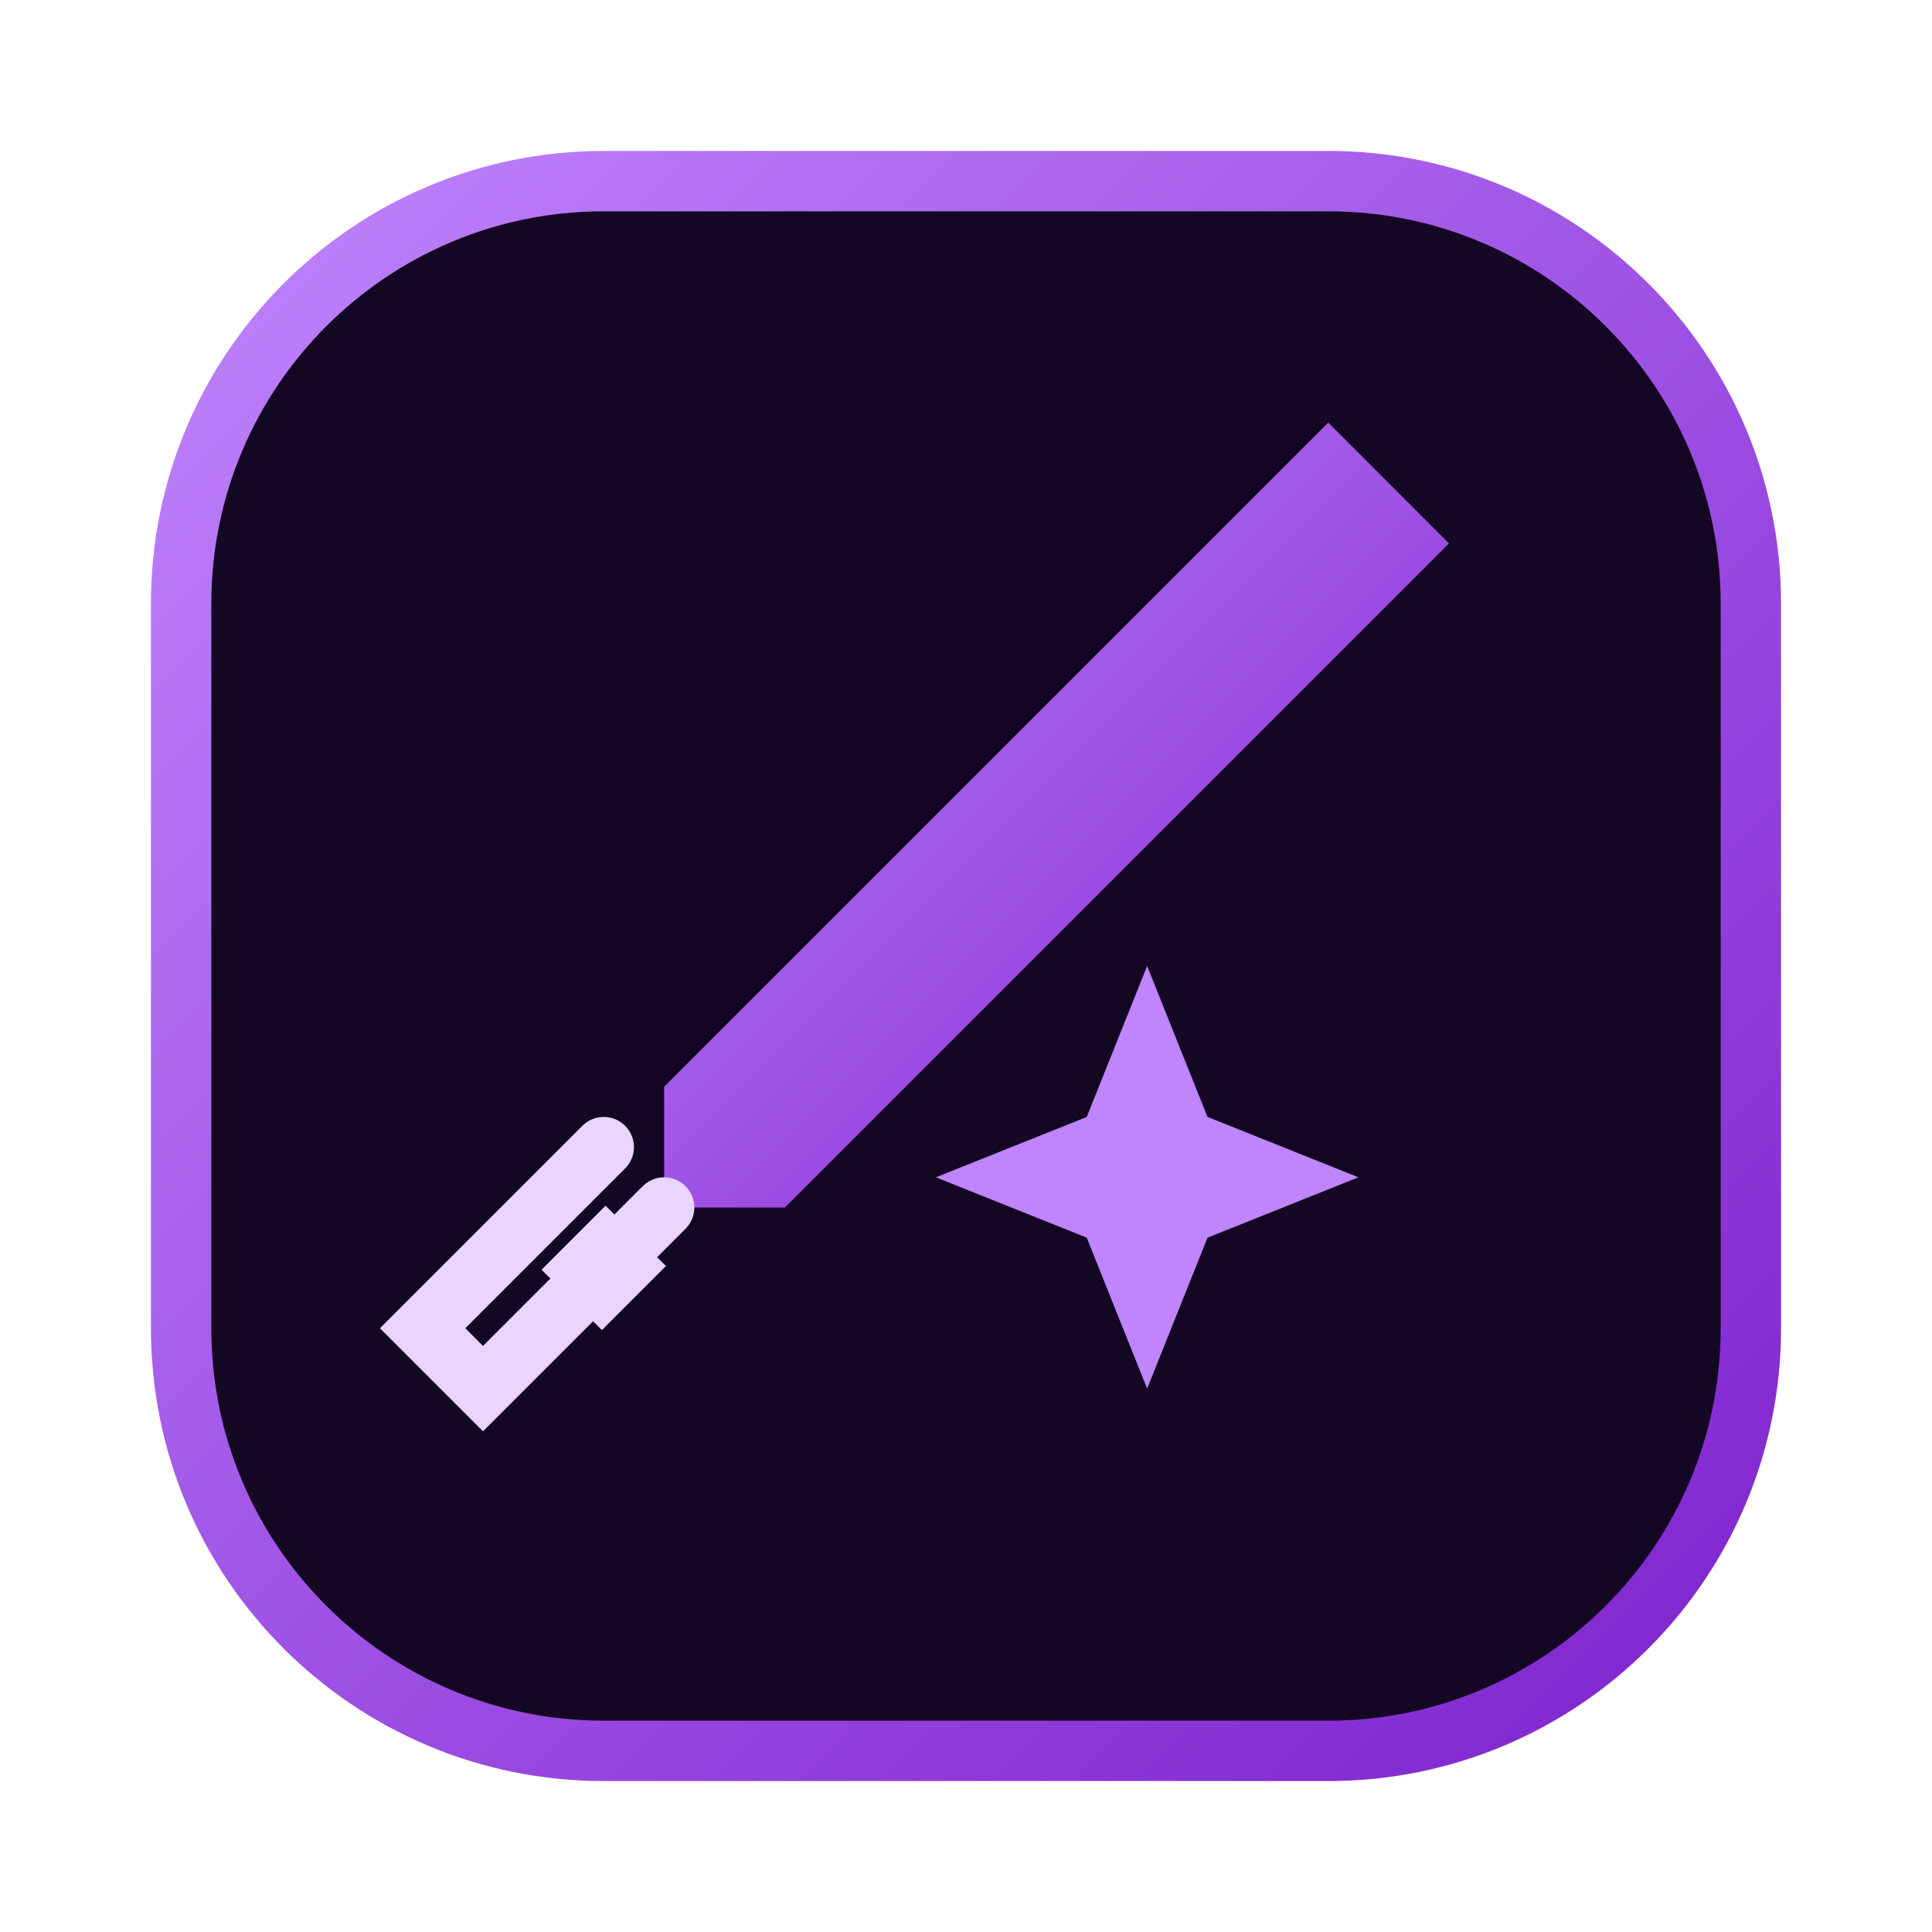
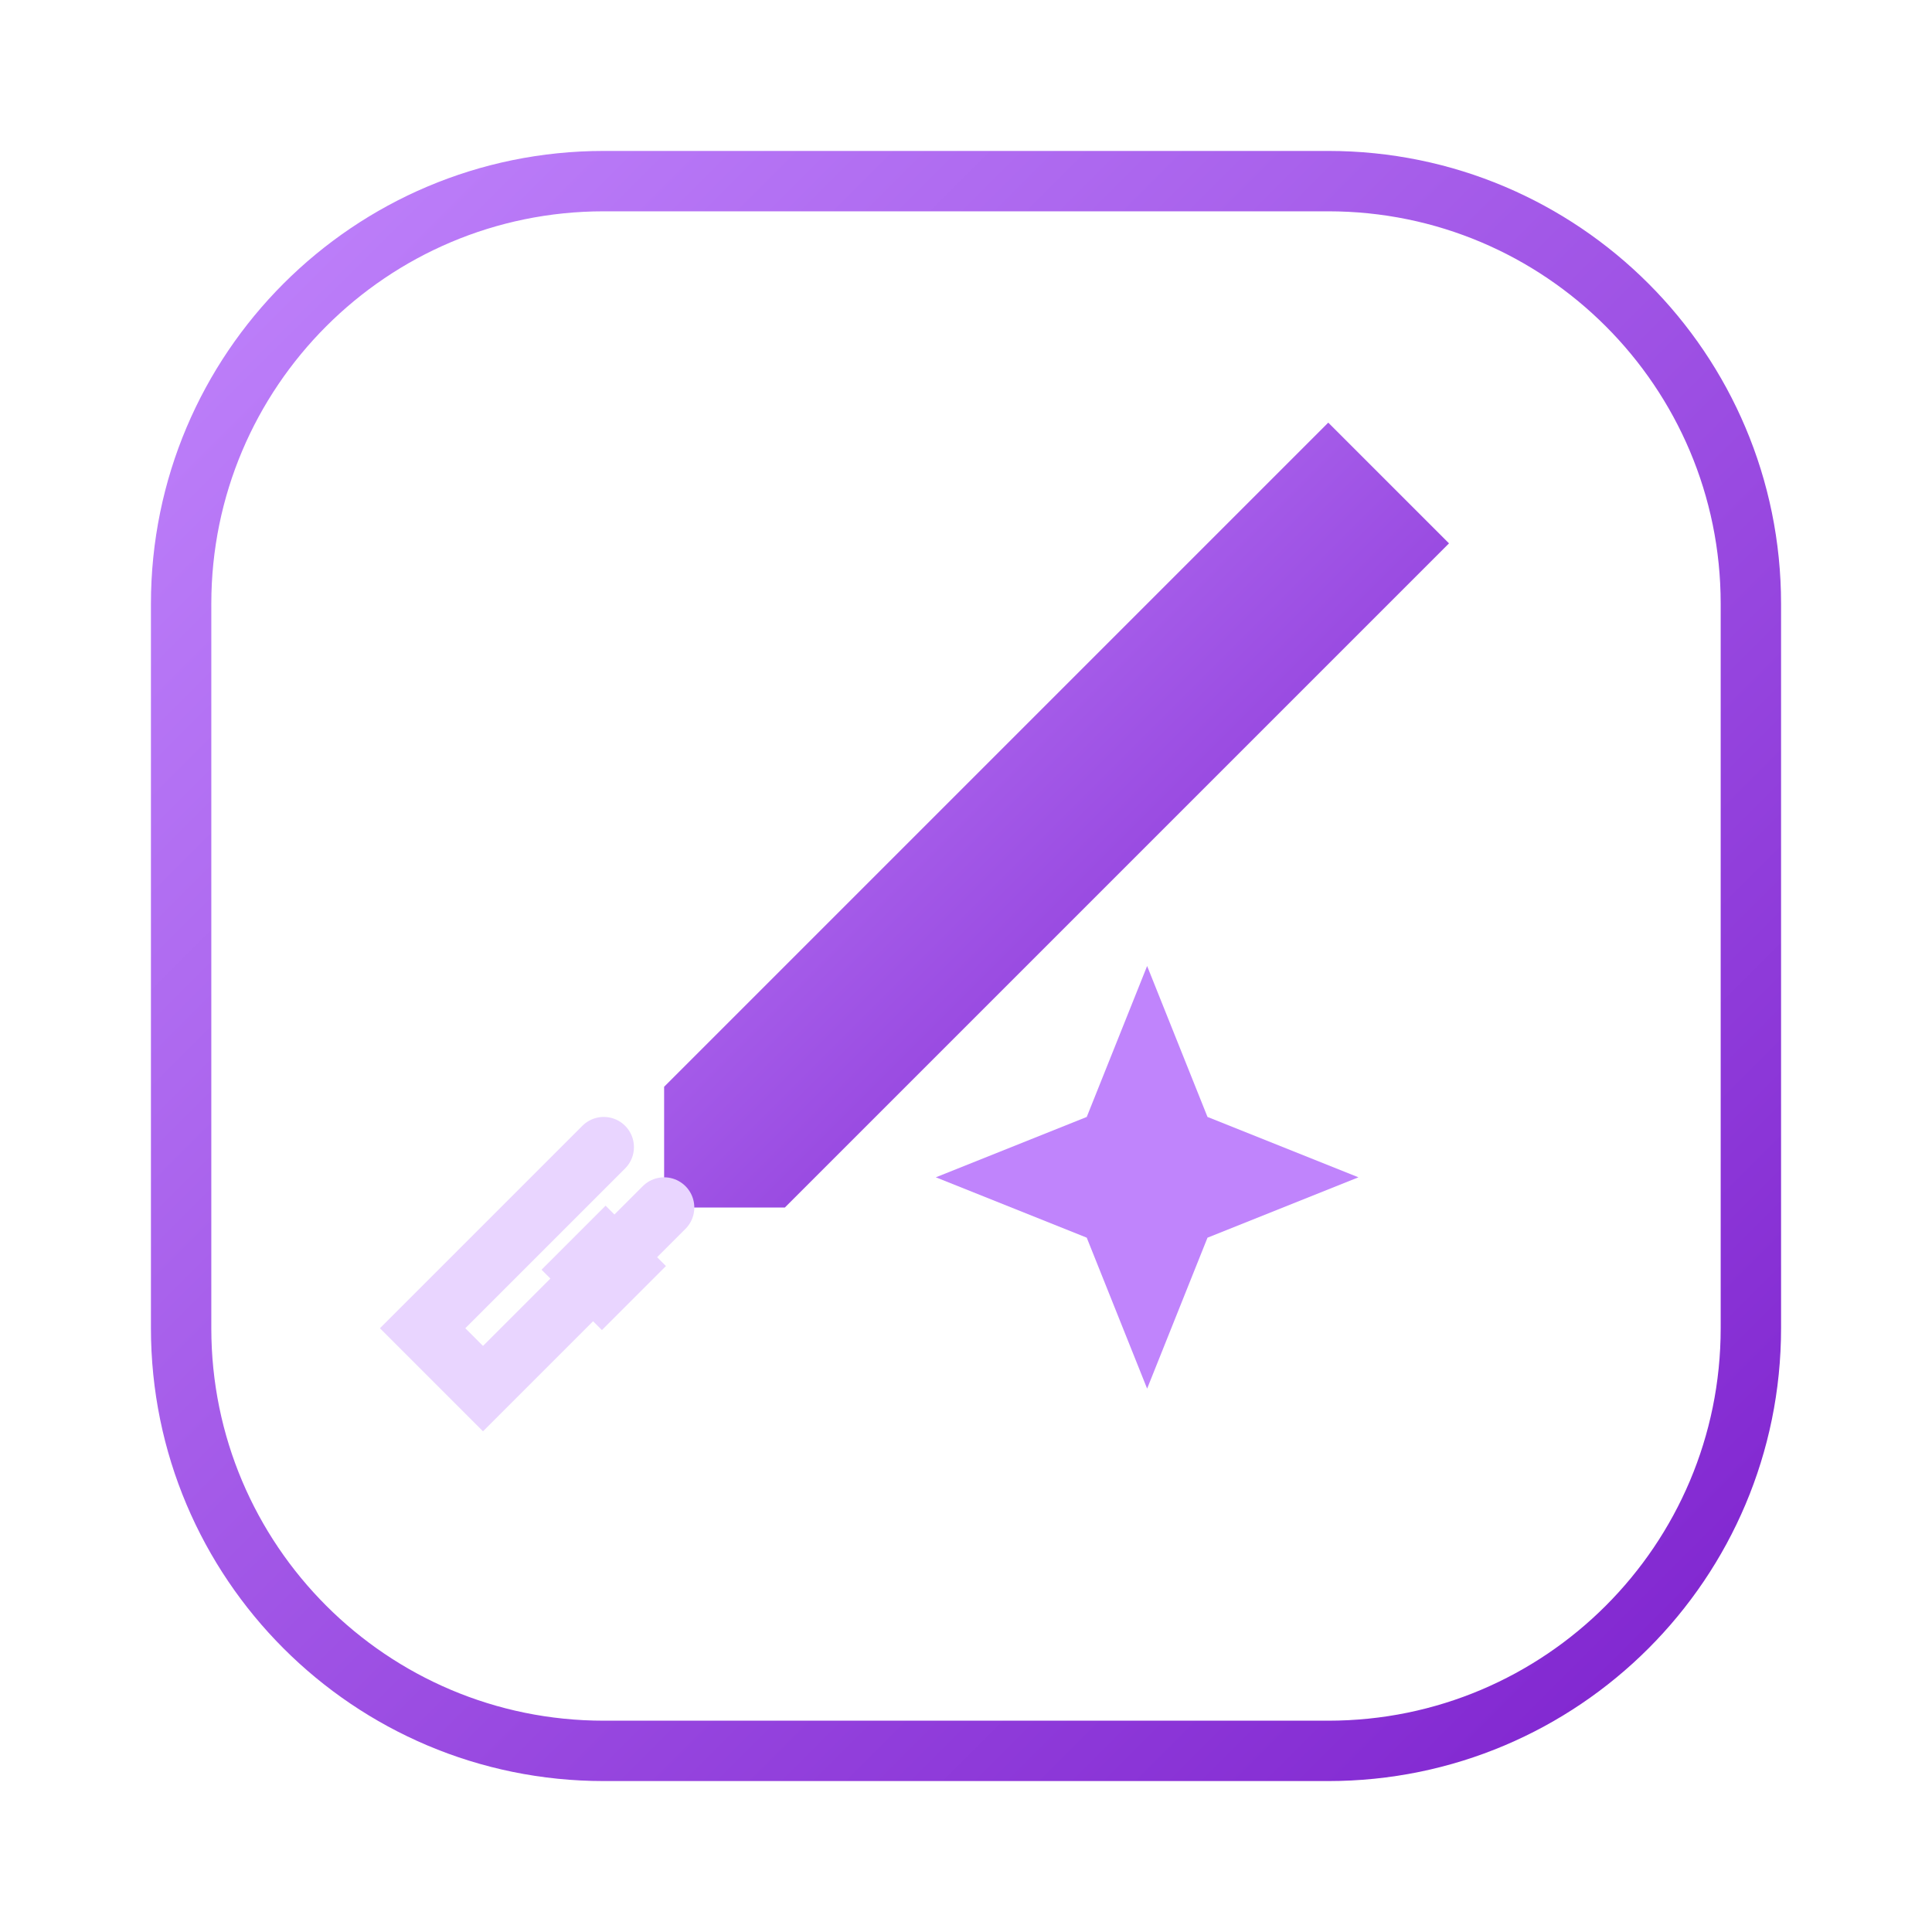
<svg xmlns="http://www.w3.org/2000/svg" viewBox="0 0 64 64" fill="none">
  <defs>
    <linearGradient id="p-wep-grad" x1="0%" y1="0%" x2="100%" y2="100%">
      <stop offset="0%" stop-color="#c084fc" />
      <stop offset="100%" stop-color="#7e22ce" />
    </linearGradient>
  </defs>
-   <rect x="6" y="6" width="52" height="52" rx="14" fill="#140724" stroke="url(#p-wep-grad)" stroke-width="2" />
+   <rect x="6" y="6" width="52" height="52" rx="14" fill="none" stroke="url(#p-wep-grad)" stroke-width="2" />
  <path d="M44 14L48 18L26 40L22 40L22 36L44 14Z" fill="url(#p-wep-grad)" />
  <path d="M22 40L16 46L14 44L20 38" stroke="#e9d5ff" stroke-width="2" stroke-linecap="round" />
  <path d="M19 41L21 43" stroke="#e9d5ff" stroke-width="3" />
  <path d="M38 32L40 37L45 39L40 41L38 46L36 41L31 39L36 37Z" fill="#c084fc" />
</svg>
